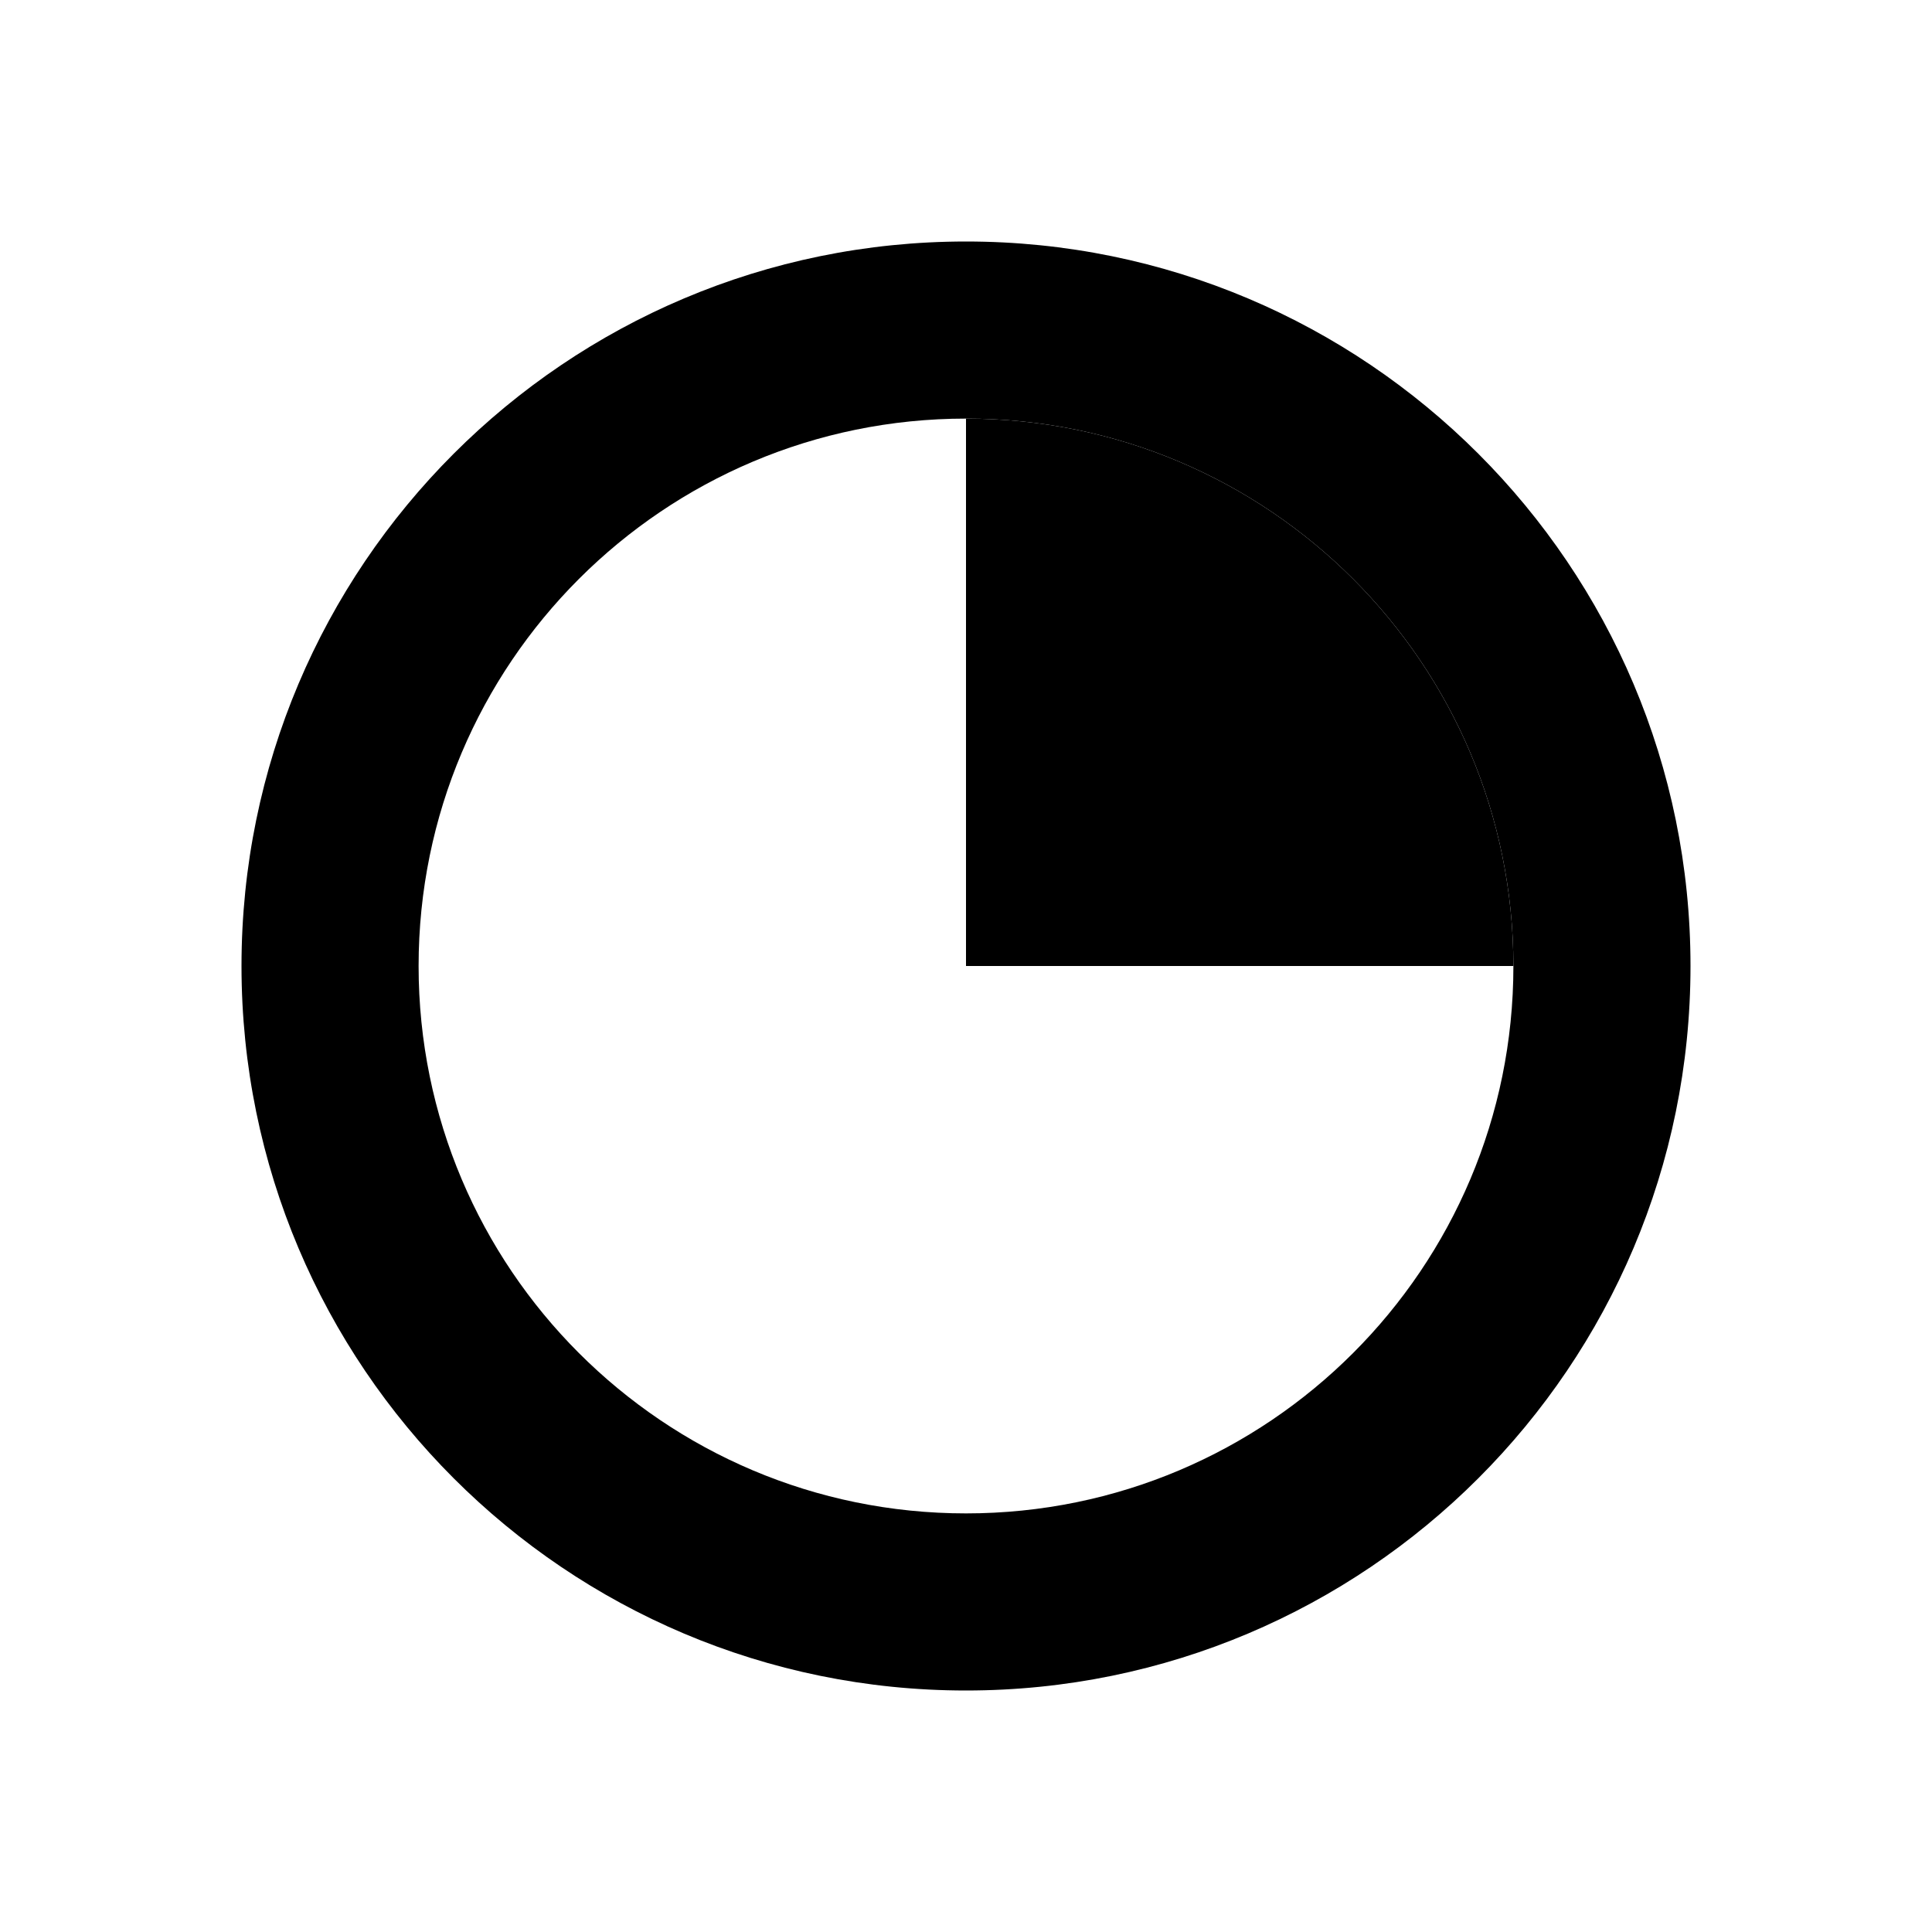
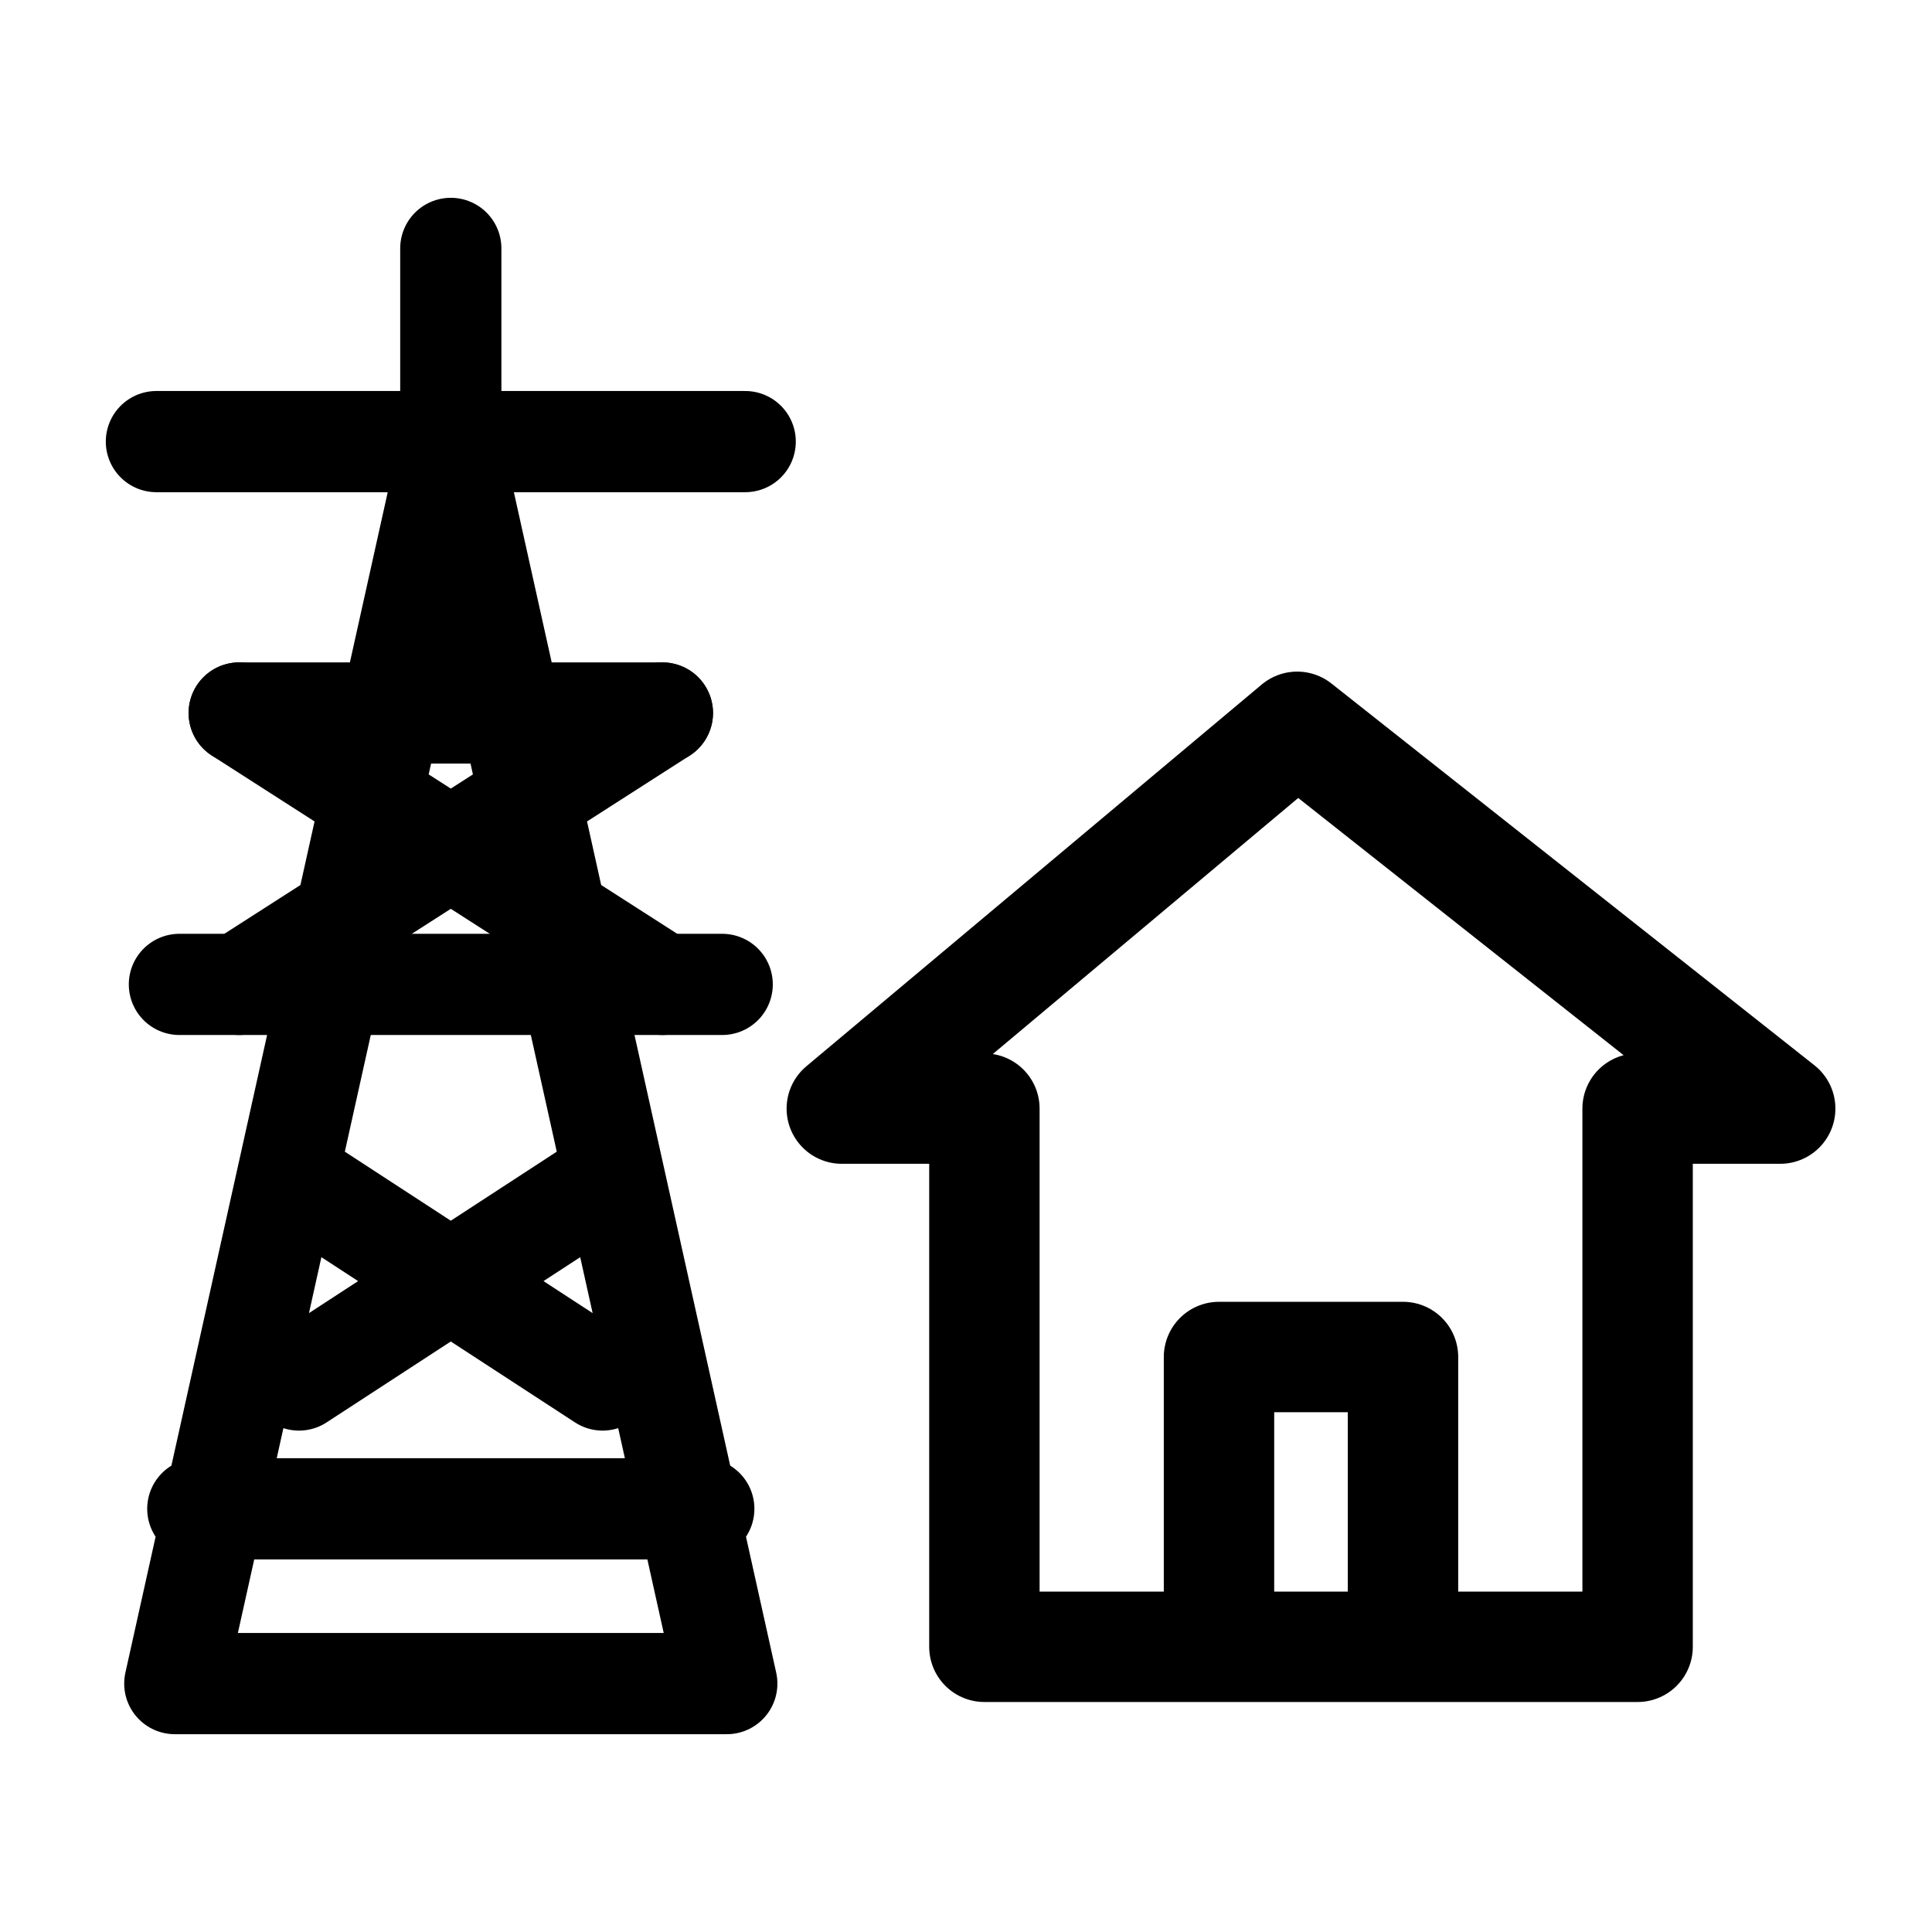
- <svg xmlns="http://www.w3.org/2000/svg" viewBox="0 0 24 24">
-   <path d="M12 3a9 9 0 1 0 9 9 9 9 0 0 0-9-9Zm0 2.2A6.8 6.8 0 1 1 5.2 12 6.8 6.8 0 0 1 12 5.2Z" fill-rule="evenodd" />
-   <path d="M12 12V5.2A6.8 6.8 0 0 1 18.8 12Z" />
+ <svg xmlns="http://www.w3.org/2000/svg" viewBox="1.5 1.5 21 21">
+   <g fill="none" stroke="#000" stroke-linecap="round" stroke-linejoin="round" stroke-width="1.1" transform="translate(0 1)">
+     <path d="M6.4 3.2v2.1M3.2 5.3h6.4M4.1 8.25h4.6M3.45 11.2h5.9" />
+     <path d="m6.4 5.3-3 13.5h6ZM4.1 8.25l4.6 2.95M8.7 8.25l-4.6 2.95M4.75 13.35l3.3 2.15M8.05 13.35l-3.3 2.15M3.65 16.9h5.5" />
+     <path d="m15.6 8.4-4.95 4.15h1.55v5.85h7.1v-5.85h1.55Zm1.15 10h-2v-3.15h2Z" stroke-width="1.2" />
+   </g>
</svg>
